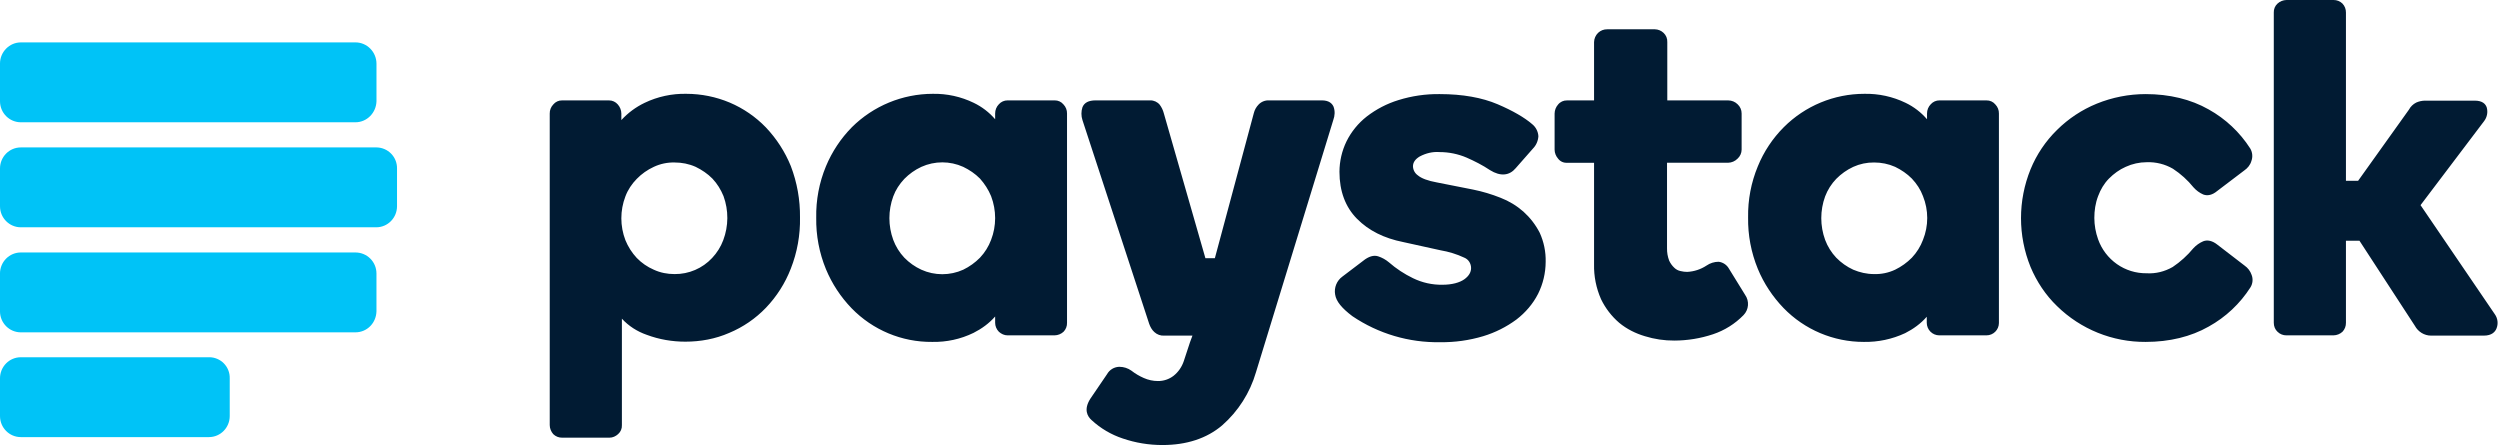
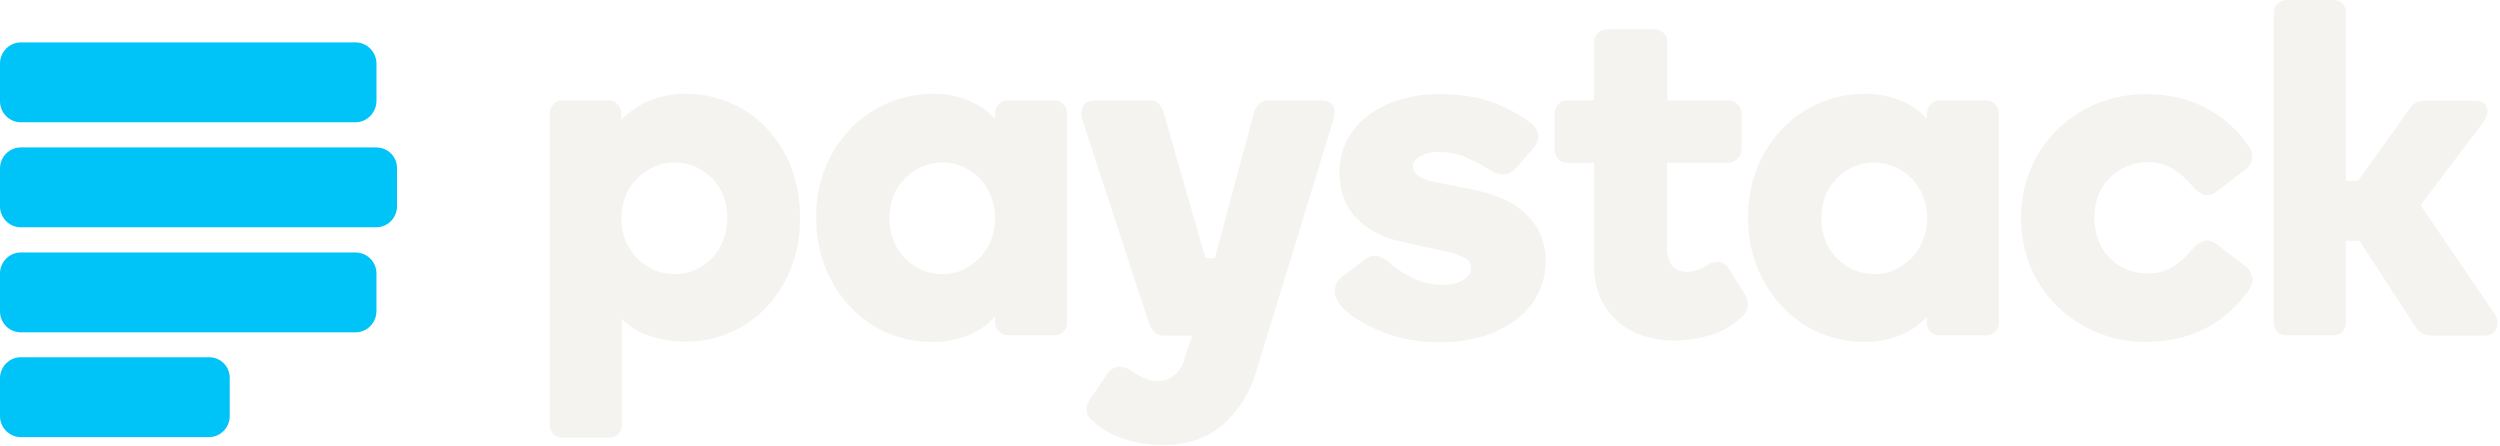
<svg xmlns="http://www.w3.org/2000/svg" fill="none" viewBox="0 0 157 28">
  <defs />
  <g>
    <path d="M22.32 2.663H1.306C.594 2.663 0 3.263 0 3.985v2.37c0 .74.594 1.324 1.307 1.324h21.012c.73 0 1.307-.602 1.324-1.323V4.002c0-.738-.594-1.34-1.323-1.34zm0 13.192H1.306a1.3 1.3 0 00-.924.388 1.33 1.33 0 00-.383.935v2.37c0 .74.594 1.323 1.307 1.323h21.012c.73 0 1.307-.584 1.324-1.322v-2.371c0-.739-.594-1.323-1.323-1.323zm-9.183 6.58H1.307c-.347 0-.68.139-.924.387a1.33 1.33 0 00-.383.935v2.37c0 .74.594 1.323 1.307 1.323H13.12c.73 0 1.307-.6 1.307-1.322v-2.371a1.29 1.29 0 00-1.29-1.323zM23.643 9.258H1.307c-.347 0-.68.14-.924.387a1.33 1.33 0 00-.383.936v2.37c0 .739.594 1.323 1.307 1.323h22.32c.73 0 1.306-.601 1.306-1.323v-2.37a1.301 1.301 0 00-1.29-1.323z" fill="#00C3F7" />
-     <path d="M48.101 8.005a6.927 6.927 0 00-2.274-1.563 7.041 7.041 0 00-2.716-.55 5.767 5.767 0 00-2.63.567c-.55.263-1.046.63-1.46 1.082V7.13a.876.876 0 00-.22-.567.721.721 0 00-.56-.258h-2.937a.697.697 0 00-.56.258.796.796 0 00-.221.567v19.566c0 .206.085.412.22.566a.776.776 0 00.56.224h2.971c.204 0 .39-.086.543-.224a.7.7 0 00.238-.566v-6.683c.424.464.967.808 1.561 1.014.781.292 1.596.43 2.427.43.95 0 1.884-.173 2.75-.55a6.859 6.859 0 002.308-1.58 7.45 7.45 0 001.562-2.457 8.34 8.34 0 00.577-3.213 8.761 8.761 0 00-.577-3.229A7.775 7.775 0 0048.1 8.005zm-2.681 7.077a3.33 3.33 0 01-.696 1.117 3.177 3.177 0 01-2.36 1.013c-.458 0-.899-.086-1.306-.275a3.324 3.324 0 01-1.07-.738 3.673 3.673 0 01-.713-1.117 3.837 3.837 0 010-2.748c.153-.412.408-.79.713-1.1a3.576 3.576 0 011.07-.755 2.888 2.888 0 011.306-.275c.459 0 .9.086 1.324.274.39.19.747.43 1.053.74.305.326.526.686.696 1.099a3.976 3.976 0 01-.017 2.765zm20.808-8.778h-2.953a.728.728 0 00-.543.24.823.823 0 00-.237.585v.36a4.143 4.143 0 00-1.341-1.03 5.652 5.652 0 00-2.58-.567 7.222 7.222 0 00-5.075 2.096 7.733 7.733 0 00-1.63 2.456 8.036 8.036 0 00-.61 3.23 8.15 8.15 0 00.61 3.23 7.88 7.88 0 001.613 2.456 6.959 6.959 0 005.058 2.112c.9.018 1.782-.171 2.597-.567.509-.257.984-.6 1.358-1.03v.395c0 .206.084.412.237.567.153.137.34.223.543.223h2.953a.855.855 0 00.56-.223.768.768 0 00.221-.567V7.129a.796.796 0 00-.22-.567.697.697 0 00-.56-.258zm-3.988 8.761a3.33 3.33 0 01-.696 1.117 3.83 3.83 0 01-1.052.755c-.832.378-1.8.378-2.631 0a3.575 3.575 0 01-1.07-.755 3.326 3.326 0 01-.695-1.117 3.976 3.976 0 010-2.731c.152-.412.39-.773.696-1.1.305-.309.661-.566 1.069-.755a3.194 3.194 0 012.63 0c.391.189.748.429 1.053.738.289.327.526.687.696 1.1.34.893.34 1.872 0 2.748zm33.437-1.77a4.794 4.794 0 00-1.443-.875 10.054 10.054 0 00-1.731-.516l-2.258-.446c-.577-.103-.984-.258-1.205-.447a.712.712 0 01-.305-.567c0-.24.136-.446.424-.618.39-.206.815-.31 1.256-.275.577 0 1.154.12 1.68.343.51.224 1.019.482 1.477.79.662.413 1.222.344 1.612-.12l1.087-1.236c.203-.207.322-.481.34-.773a1.06 1.06 0 00-.408-.773c-.459-.395-1.188-.825-2.156-1.237-.967-.412-2.19-.636-3.632-.636a8.343 8.343 0 00-2.597.378 6.273 6.273 0 00-1.986 1.03 4.552 4.552 0 00-1.273 1.564 4.417 4.417 0 00-.441 1.907c0 1.22.373 2.216 1.103 2.954.73.739 1.698 1.22 2.903 1.46l2.342.516c.51.086 1.018.24 1.494.464.254.103.424.36.424.652 0 .258-.136.498-.424.705-.289.206-.764.343-1.375.343a4.051 4.051 0 01-1.85-.412 6.792 6.792 0 01-1.51-.996 2.037 2.037 0 00-.68-.378c-.271-.086-.594 0-.95.292l-1.29.979a1.147 1.147 0 00-.458 1.134c.067.43.424.858 1.086 1.357a9.543 9.543 0 005.516 1.632 8.993 8.993 0 002.699-.378 6.83 6.83 0 002.087-1.048c.56-.43 1.036-.98 1.358-1.615a4.543 4.543 0 00.475-2.01 4.168 4.168 0 00-.373-1.82 4.638 4.638 0 00-1.018-1.323zm12.899 3.574a.857.857 0 00-.645-.43c-.271 0-.543.086-.764.24a2.43 2.43 0 01-1.205.396c-.136 0-.288-.017-.424-.052a.777.777 0 01-.39-.206 1.43 1.43 0 01-.323-.446 2.092 2.092 0 01-.136-.79v-5.36h3.836a.86.86 0 00.594-.258.77.77 0 00.255-.567V7.13a.773.773 0 00-.255-.584.833.833 0 00-.577-.24h-3.836v-3.66a.736.736 0 00-.237-.584.814.814 0 00-.544-.223h-2.987a.817.817 0 00-.577.223.838.838 0 00-.254.584v3.66h-1.698a.697.697 0 00-.56.257.876.876 0 00-.22.567v2.267c0 .206.084.413.22.567a.65.65 0 00.56.258h1.698v6.373a5.14 5.14 0 00.441 2.199 4.575 4.575 0 001.137 1.477c.475.395 1.035.67 1.612.842a6.125 6.125 0 001.851.275 7.73 7.73 0 002.427-.396 4.802 4.802 0 001.918-1.202.999.999 0 00.101-1.271l-1.018-1.65zm16.175-10.565h-2.953a.728.728 0 00-.543.24.822.822 0 00-.238.585v.36a4.13 4.13 0 00-1.341-1.03 5.67 5.67 0 00-2.596-.567 7.152 7.152 0 00-5.058 2.096 7.468 7.468 0 00-1.63 2.456 8.017 8.017 0 00-.611 3.212 8.156 8.156 0 00.611 3.23c.374.91.934 1.752 1.613 2.456a7.006 7.006 0 005.041 2.13 5.884 5.884 0 002.596-.55c.51-.257.985-.6 1.358-1.03v.378c.002.21.084.41.23.557a.783.783 0 00.551.233h2.97a.78.78 0 00.781-.773V7.13a.795.795 0 00-.221-.567.696.696 0 00-.56-.258zm-3.988 8.761a3.34 3.34 0 01-.696 1.117 3.83 3.83 0 01-1.053.755 2.907 2.907 0 01-1.323.275c-.459 0-.9-.103-1.307-.275a3.576 3.576 0 01-1.07-.755 3.34 3.34 0 01-.696-1.117 3.982 3.982 0 010-2.731 3.27 3.27 0 01.696-1.1c.306-.309.662-.566 1.07-.755a3.077 3.077 0 011.307-.275c.458 0 .899.086 1.323.274.391.19.747.43 1.053.74.305.326.543.686.696 1.099a3.67 3.67 0 010 2.748zm20.198 1.615l-1.698-1.306c-.322-.257-.628-.326-.899-.223a1.82 1.82 0 00-.628.447 6.03 6.03 0 01-1.29 1.168c-.509.292-1.07.43-1.647.395a3.165 3.165 0 01-1.855-.575 3.224 3.224 0 01-1.183-1.555 4.046 4.046 0 01-.237-1.34c0-.464.067-.928.237-1.374.153-.413.374-.79.679-1.1.306-.309.662-.567 1.052-.739a3.175 3.175 0 011.324-.291 3.06 3.06 0 011.647.412 5.61 5.61 0 011.29 1.168c.169.189.373.343.611.447.271.103.577.034.882-.224l1.698-1.288c.203-.138.373-.344.441-.584a.923.923 0 00-.068-.79 7.35 7.35 0 00-2.614-2.457c-1.12-.635-2.461-.962-3.955-.962a8.163 8.163 0 00-3.072.601 7.65 7.65 0 00-2.495 1.65 7.357 7.357 0 00-1.663 2.473 8.154 8.154 0 000 6.133c.39.927.95 1.769 1.663 2.456a7.876 7.876 0 005.567 2.25c1.494 0 2.835-.326 3.955-.962a7.307 7.307 0 002.631-2.473.886.886 0 00.068-.773 1.167 1.167 0 00-.441-.584zm15.716 3.057l-4.667-6.854 3.989-5.273a.978.978 0 00.169-.86c-.068-.205-.254-.429-.746-.429h-3.157a1.39 1.39 0 00-.527.12 1.058 1.058 0 00-.458.447l-3.191 4.467h-.764V.79a.794.794 0 00-.22-.567.78.78 0 00-.56-.223h-2.954a.856.856 0 00-.56.223.72.72 0 00-.237.567v19.48c0 .223.084.43.237.567a.778.778 0 00.56.223h2.954a.856.856 0 00.56-.223.794.794 0 00.22-.567v-5.153h.849l3.479 5.342c.204.378.595.618 1.019.618h3.31c.509 0 .712-.24.797-.446a.933.933 0 00-.102-.894zM83.015 6.304h-3.31a.852.852 0 00-.662.258 1.178 1.178 0 00-.305.55l-2.445 9.104H75.7l-2.613-9.104a1.54 1.54 0 00-.255-.533.756.756 0 00-.594-.275h-3.429c-.44 0-.712.138-.831.43-.085.257-.085.55 0 .807l4.192 12.798c.068.189.17.378.323.515.17.155.39.24.627.223h1.766l-.153.413-.39 1.185c-.12.36-.34.687-.645.927a1.58 1.58 0 01-.985.327c-.305 0-.61-.069-.882-.19a3.618 3.618 0 01-.781-.463 1.29 1.29 0 00-.747-.24h-.034a.908.908 0 00-.747.463l-1.052 1.546c-.424.67-.187 1.1.085 1.34a5.36 5.36 0 001.952 1.151 7.679 7.679 0 002.495.412c1.51 0 2.783-.412 3.75-1.236a7.067 7.067 0 002.122-3.333l4.855-15.838c.102-.275.119-.567.017-.842-.085-.189-.272-.395-.73-.395z" fill="#011B33" />
+     <path d="M48.101 8.005a6.927 6.927 0 00-2.274-1.563 7.041 7.041 0 00-2.716-.55 5.767 5.767 0 00-2.63.567c-.55.263-1.046.63-1.46 1.082V7.13a.876.876 0 00-.22-.567.721.721 0 00-.56-.258h-2.937a.697.697 0 00-.56.258.796.796 0 00-.221.567v19.566c0 .206.085.412.22.566a.776.776 0 00.56.224h2.971c.204 0 .39-.086.543-.224a.7.7 0 00.238-.566v-6.683c.424.464.967.808 1.561 1.014.781.292 1.596.43 2.427.43.95 0 1.884-.173 2.75-.55a6.859 6.859 0 002.308-1.58 7.45 7.45 0 001.562-2.457 8.34 8.34 0 00.577-3.213 8.761 8.761 0 00-.577-3.229A7.775 7.775 0 0048.1 8.005zm-2.681 7.077a3.33 3.33 0 01-.696 1.117 3.177 3.177 0 01-2.36 1.013c-.458 0-.899-.086-1.306-.275a3.324 3.324 0 01-1.07-.738 3.673 3.673 0 01-.713-1.117 3.837 3.837 0 010-2.748c.153-.412.408-.79.713-1.1a3.576 3.576 0 011.07-.755 2.888 2.888 0 011.306-.275c.459 0 .9.086 1.324.274.39.19.747.43 1.053.74.305.326.526.686.696 1.099a3.976 3.976 0 01-.017 2.765zm20.808-8.778h-2.953a.728.728 0 00-.543.24.823.823 0 00-.237.585v.36a4.143 4.143 0 00-1.341-1.03 5.652 5.652 0 00-2.58-.567 7.222 7.222 0 00-5.075 2.096 7.733 7.733 0 00-1.63 2.456 8.036 8.036 0 00-.61 3.23 8.15 8.15 0 00.61 3.23 7.88 7.88 0 001.613 2.456 6.959 6.959 0 005.058 2.112c.9.018 1.782-.171 2.597-.567.509-.257.984-.6 1.358-1.03v.395c0 .206.084.412.237.567.153.137.34.223.543.223h2.953a.855.855 0 00.56-.223.768.768 0 00.221-.567V7.129a.796.796 0 00-.22-.567.697.697 0 00-.56-.258zm-3.988 8.761a3.33 3.33 0 01-.696 1.117 3.83 3.83 0 01-1.052.755c-.832.378-1.8.378-2.631 0a3.575 3.575 0 01-1.07-.755 3.326 3.326 0 01-.695-1.117 3.976 3.976 0 010-2.731c.152-.412.39-.773.696-1.1.305-.309.661-.566 1.069-.755a3.194 3.194 0 012.63 0c.391.189.748.429 1.053.738.289.327.526.687.696 1.1.34.893.34 1.872 0 2.748zm33.437-1.77a4.794 4.794 0 00-1.443-.875 10.054 10.054 0 00-1.731-.516l-2.258-.446c-.577-.103-.984-.258-1.205-.447a.712.712 0 01-.305-.567c0-.24.136-.446.424-.618.39-.206.815-.31 1.256-.275.577 0 1.154.12 1.68.343.51.224 1.019.482 1.477.79.662.413 1.222.344 1.612-.12l1.087-1.236c.203-.207.322-.481.34-.773a1.06 1.06 0 00-.408-.773c-.459-.395-1.188-.825-2.156-1.237-.967-.412-2.19-.636-3.632-.636a8.343 8.343 0 00-2.597.378 6.273 6.273 0 00-1.986 1.03 4.552 4.552 0 00-1.273 1.564 4.417 4.417 0 00-.441 1.907c0 1.22.373 2.216 1.103 2.954.73.739 1.698 1.22 2.903 1.46l2.342.516c.51.086 1.018.24 1.494.464.254.103.424.36.424.652 0 .258-.136.498-.424.705-.289.206-.764.343-1.375.343a4.051 4.051 0 01-1.85-.412 6.792 6.792 0 01-1.51-.996 2.037 2.037 0 00-.68-.378c-.271-.086-.594 0-.95.292l-1.29.979a1.147 1.147 0 00-.458 1.134c.067.43.424.858 1.086 1.357a9.543 9.543 0 005.516 1.632 8.993 8.993 0 002.699-.378 6.83 6.83 0 002.087-1.048c.56-.43 1.036-.98 1.358-1.615a4.543 4.543 0 00.475-2.01 4.168 4.168 0 00-.373-1.82 4.638 4.638 0 00-1.018-1.323zm12.899 3.574a.857.857 0 00-.645-.43c-.271 0-.543.086-.764.24a2.43 2.43 0 01-1.205.396c-.136 0-.288-.017-.424-.052a.777.777 0 01-.39-.206 1.43 1.43 0 01-.323-.446 2.092 2.092 0 01-.136-.79v-5.36h3.836a.86.86 0 00.594-.258.77.77 0 00.255-.567V7.13a.773.773 0 00-.255-.584.833.833 0 00-.577-.24h-3.836v-3.66a.736.736 0 00-.237-.584.814.814 0 00-.544-.223h-2.987a.817.817 0 00-.577.223.838.838 0 00-.254.584v3.66h-1.698a.697.697 0 00-.56.257.876.876 0 00-.22.567v2.267c0 .206.084.413.22.567a.65.65 0 00.56.258h1.698v6.373a5.14 5.14 0 00.441 2.199 4.575 4.575 0 001.137 1.477c.475.395 1.035.67 1.612.842a6.125 6.125 0 001.851.275 7.73 7.73 0 002.427-.396 4.802 4.802 0 001.918-1.202.999.999 0 00.101-1.271l-1.018-1.65zm16.175-10.565h-2.953a.728.728 0 00-.543.24.822.822 0 00-.238.585v.36a4.13 4.13 0 00-1.341-1.03 5.67 5.67 0 00-2.596-.567 7.152 7.152 0 00-5.058 2.096 7.468 7.468 0 00-1.63 2.456 8.017 8.017 0 00-.611 3.212 8.156 8.156 0 00.611 3.23c.374.91.934 1.752 1.613 2.456a7.006 7.006 0 005.041 2.13 5.884 5.884 0 002.596-.55c.51-.257.985-.6 1.358-1.03v.378c.002.21.084.41.23.557a.783.783 0 00.551.233h2.97a.78.78 0 00.781-.773V7.13a.795.795 0 00-.221-.567.696.696 0 00-.56-.258zm-3.988 8.761a3.34 3.34 0 01-.696 1.117 3.83 3.83 0 01-1.053.755 2.907 2.907 0 01-1.323.275c-.459 0-.9-.103-1.307-.275a3.576 3.576 0 01-1.07-.755 3.34 3.34 0 01-.696-1.117 3.982 3.982 0 010-2.731 3.27 3.27 0 01.696-1.1c.306-.309.662-.566 1.07-.755a3.077 3.077 0 011.307-.275c.458 0 .899.086 1.323.274.391.19.747.43 1.053.74.305.326.543.686.696 1.099a3.67 3.67 0 010 2.748zm20.198 1.615l-1.698-1.306c-.322-.257-.628-.326-.899-.223a1.82 1.82 0 00-.628.447 6.03 6.03 0 01-1.29 1.168c-.509.292-1.07.43-1.647.395a3.165 3.165 0 01-1.855-.575 3.224 3.224 0 01-1.183-1.555 4.046 4.046 0 01-.237-1.34c0-.464.067-.928.237-1.374.153-.413.374-.79.679-1.1.306-.309.662-.567 1.052-.739a3.175 3.175 0 011.324-.291 3.06 3.06 0 011.647.412 5.61 5.61 0 011.29 1.168c.169.189.373.343.611.447.271.103.577.034.882-.224l1.698-1.288c.203-.138.373-.344.441-.584a.923.923 0 00-.068-.79 7.35 7.35 0 00-2.614-2.457c-1.12-.635-2.461-.962-3.955-.962a8.163 8.163 0 00-3.072.601 7.65 7.65 0 00-2.495 1.65 7.357 7.357 0 00-1.663 2.473 8.154 8.154 0 000 6.133c.39.927.95 1.769 1.663 2.456a7.876 7.876 0 005.567 2.25c1.494 0 2.835-.326 3.955-.962a7.307 7.307 0 002.631-2.473.886.886 0 00.068-.773 1.167 1.167 0 00-.441-.584zm15.716 3.057l-4.667-6.854 3.989-5.273a.978.978 0 00.169-.86c-.068-.205-.254-.429-.746-.429h-3.157a1.39 1.39 0 00-.527.12 1.058 1.058 0 00-.458.447l-3.191 4.467h-.764V.79a.794.794 0 00-.22-.567.78.78 0 00-.56-.223h-2.954a.856.856 0 00-.56.223.72.72 0 00-.237.567v19.48c0 .223.084.43.237.567a.778.778 0 00.56.223h2.954a.856.856 0 00.56-.223.794.794 0 00.22-.567v-5.153h.849l3.479 5.342c.204.378.595.618 1.019.618h3.31c.509 0 .712-.24.797-.446a.933.933 0 00-.102-.894zM83.015 6.304h-3.31a.852.852 0 00-.662.258 1.178 1.178 0 00-.305.55l-2.445 9.104H75.7l-2.613-9.104a1.54 1.54 0 00-.255-.533.756.756 0 00-.594-.275h-3.429c-.44 0-.712.138-.831.43-.085.257-.085.55 0 .807l4.192 12.798c.068.189.17.378.323.515.17.155.39.24.627.223h1.766l-.153.413-.39 1.185c-.12.36-.34.687-.645.927a1.58 1.58 0 01-.985.327c-.305 0-.61-.069-.882-.19a3.618 3.618 0 01-.781-.463 1.29 1.29 0 00-.747-.24h-.034a.908.908 0 00-.747.463l-1.052 1.546c-.424.67-.187 1.1.085 1.34a5.36 5.36 0 001.952 1.151 7.679 7.679 0 002.495.412c1.51 0 2.783-.412 3.75-1.236a7.067 7.067 0 002.122-3.333l4.855-15.838c.102-.275.119-.567.017-.842-.085-.189-.272-.395-.73-.395z" fill="#F5F3EF" />
  </g>
</svg>
